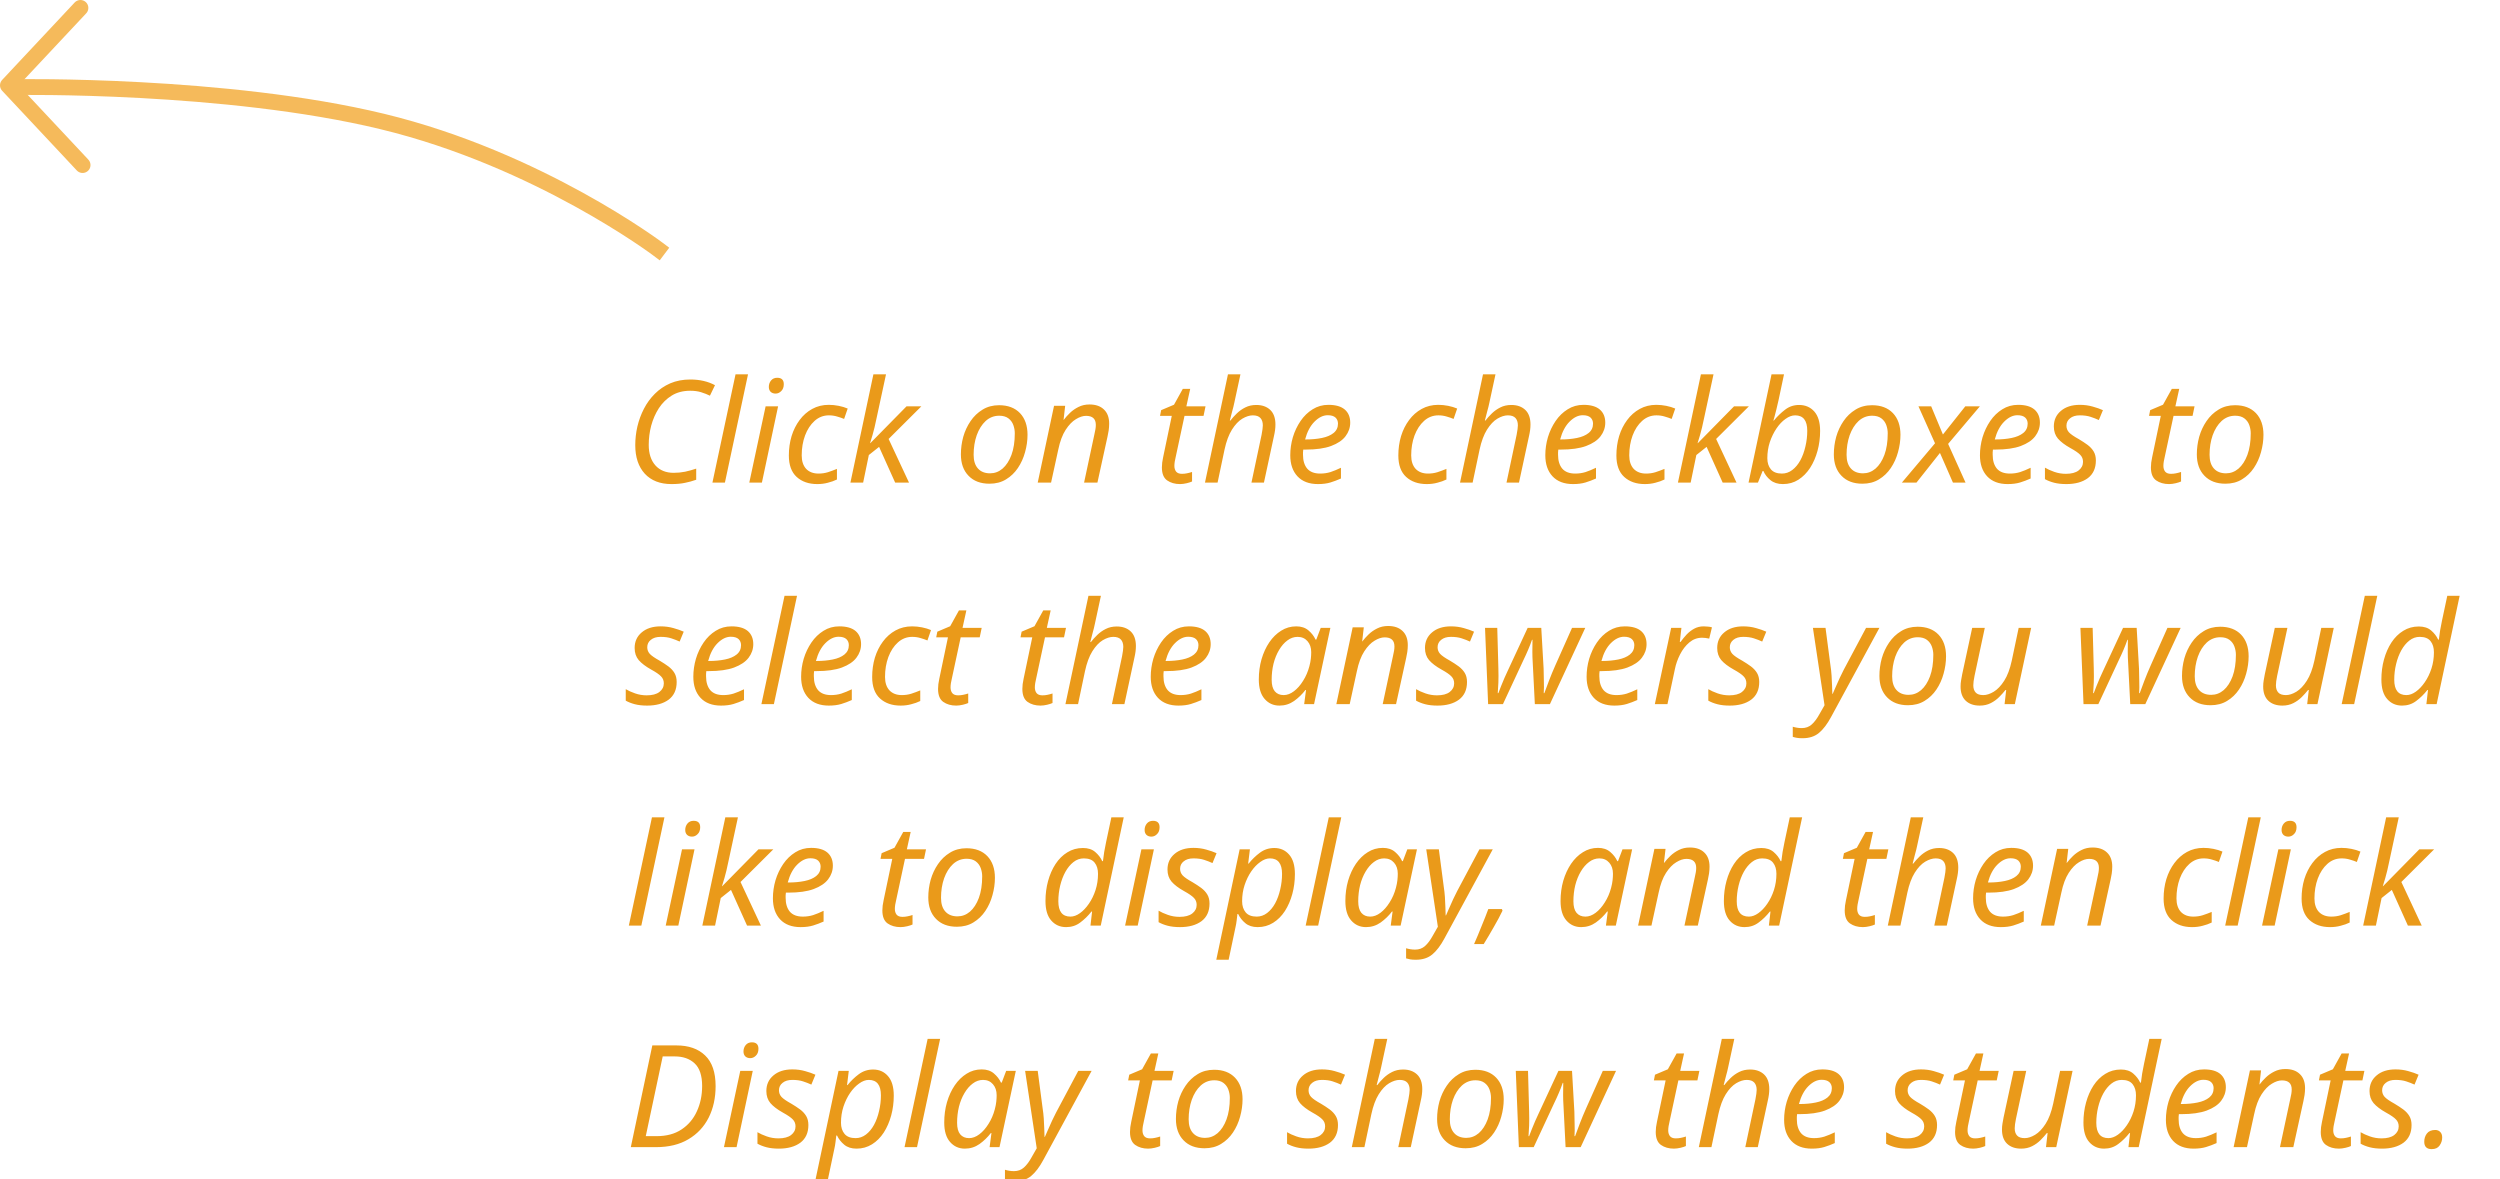
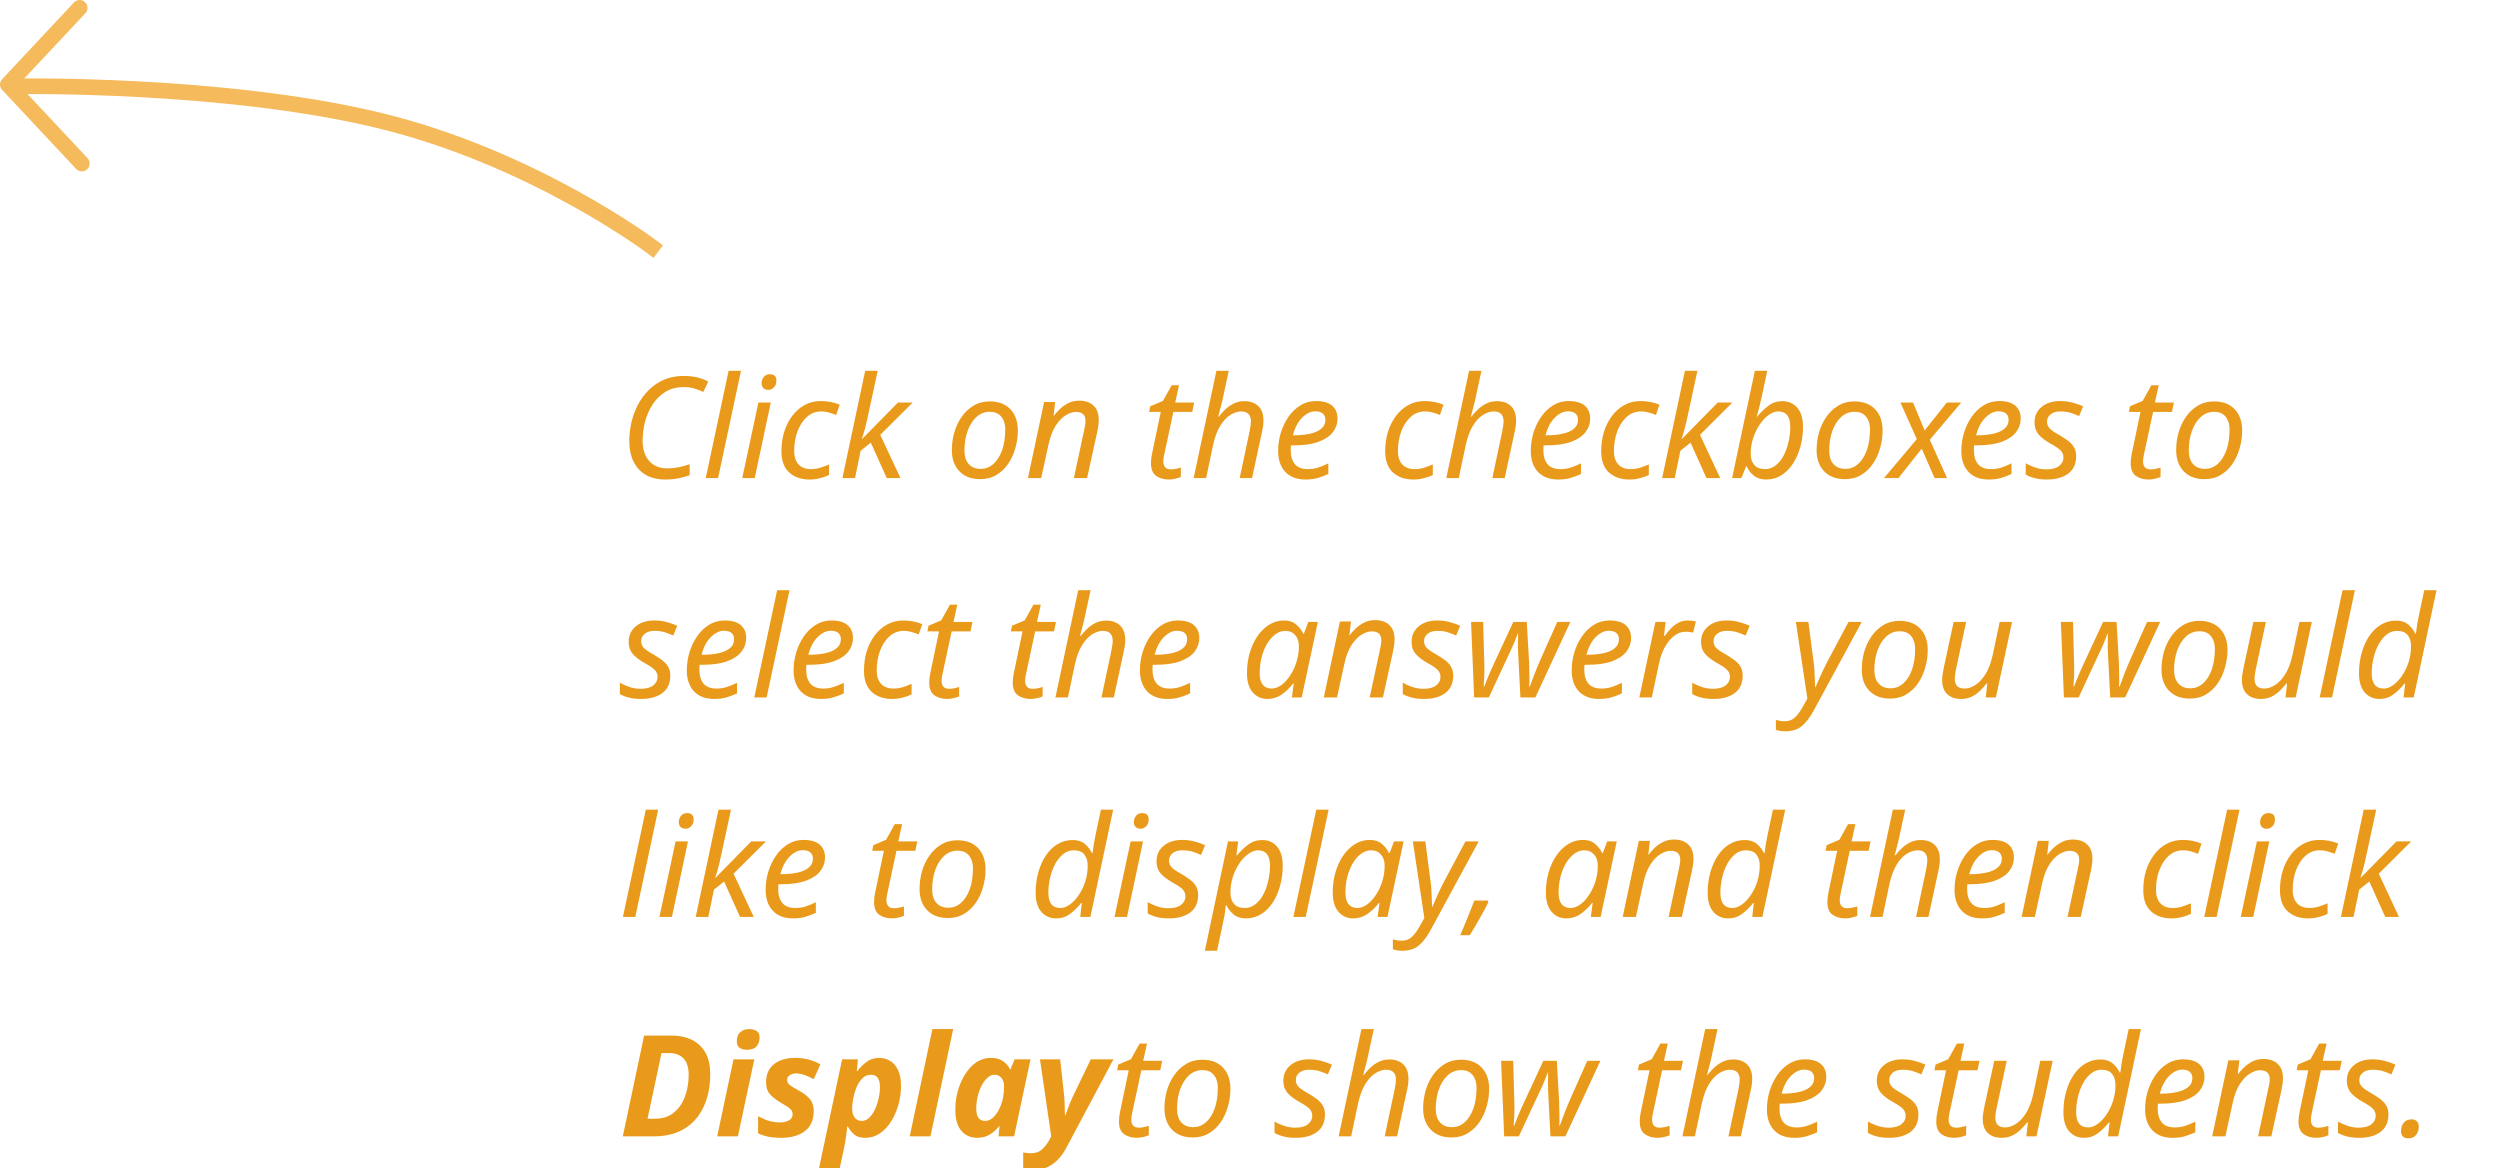
- <svg xmlns="http://www.w3.org/2000/svg" width="316px" height="149px" viewBox="0 0 316 149" version="1.1">
+ <svg xmlns="http://www.w3.org/2000/svg" width="319px" height="149px" viewBox="0 0 319 149" version="1.1">
  <defs />
  <g id="V1" stroke="none" stroke-width="1" fill="none" fill-rule="evenodd">
    <g id="12_00-Guide-3" transform="translate(-917, -206)">
      <g id="Group-12" transform="translate(918, 207)">
        <text id="Click-on-the-checkbo" font-family="AdelleSans-Italic, Adelle Sans" font-size="18" font-style="italic" font-weight="normal" fill="#EA9A1A">
          <tspan x="78" y="60">Click on the checkboxes to </tspan>
          <tspan x="78" y="88">select the answers you would </tspan>
          <tspan x="78" y="116">like to display, and then click </tspan>
-           <tspan x="78" y="144">Display to show the students. </tspan>
+           <tspan x="78" y="144" font-family="AdelleSans-BoldItalic, Adelle Sans" font-weight="bold">Display</tspan>
+           <tspan x="140.748" y="144"> to show the students. </tspan>
        </text>
        <g id="Group-5" stroke="#F5BA5B" stroke-width="2">
          <path d="M1,10.011 C1,10.011 27.529,9.567 47.328,14.358 C67.126,19.149 82.191,30.507 82.191,30.507" id="Line" stroke-linecap="square" />
          <polyline id="Path-9" stroke-linecap="round" stroke-linejoin="round" points="9.439 19.864 -1.59161573e-12 9.787 9.167 7.10542736e-13" />
        </g>
      </g>
    </g>
  </g>
</svg>
